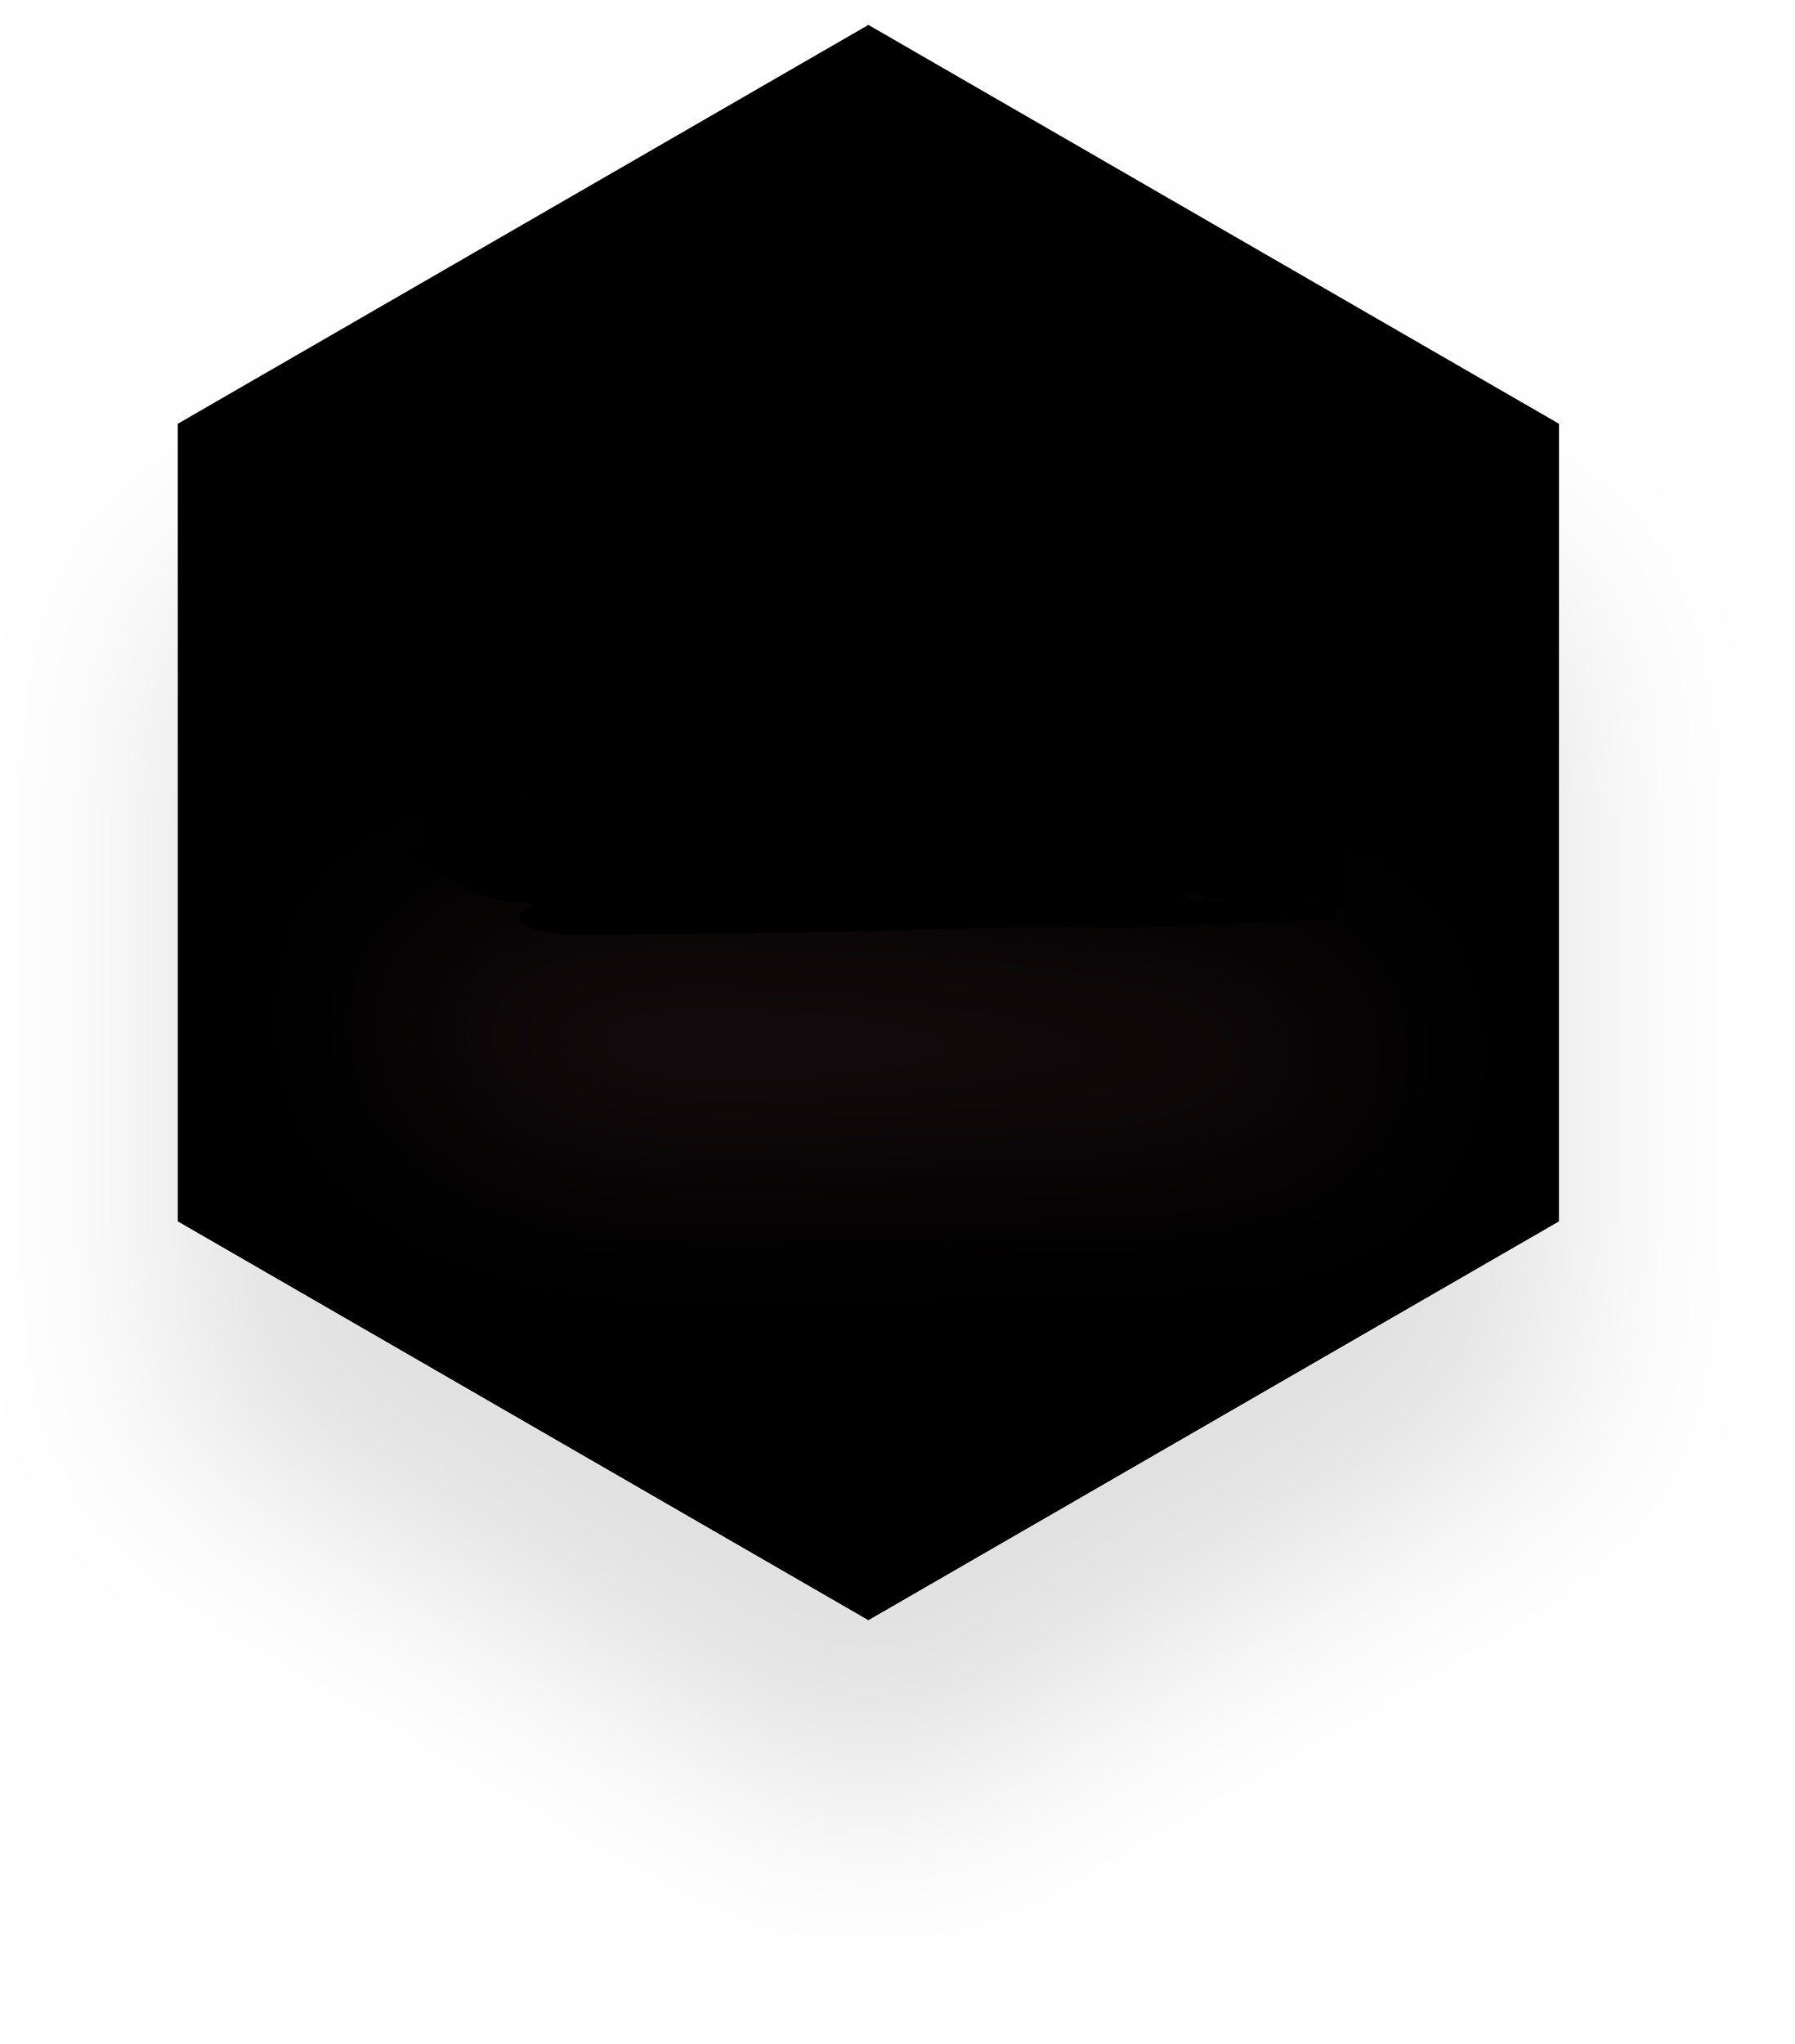
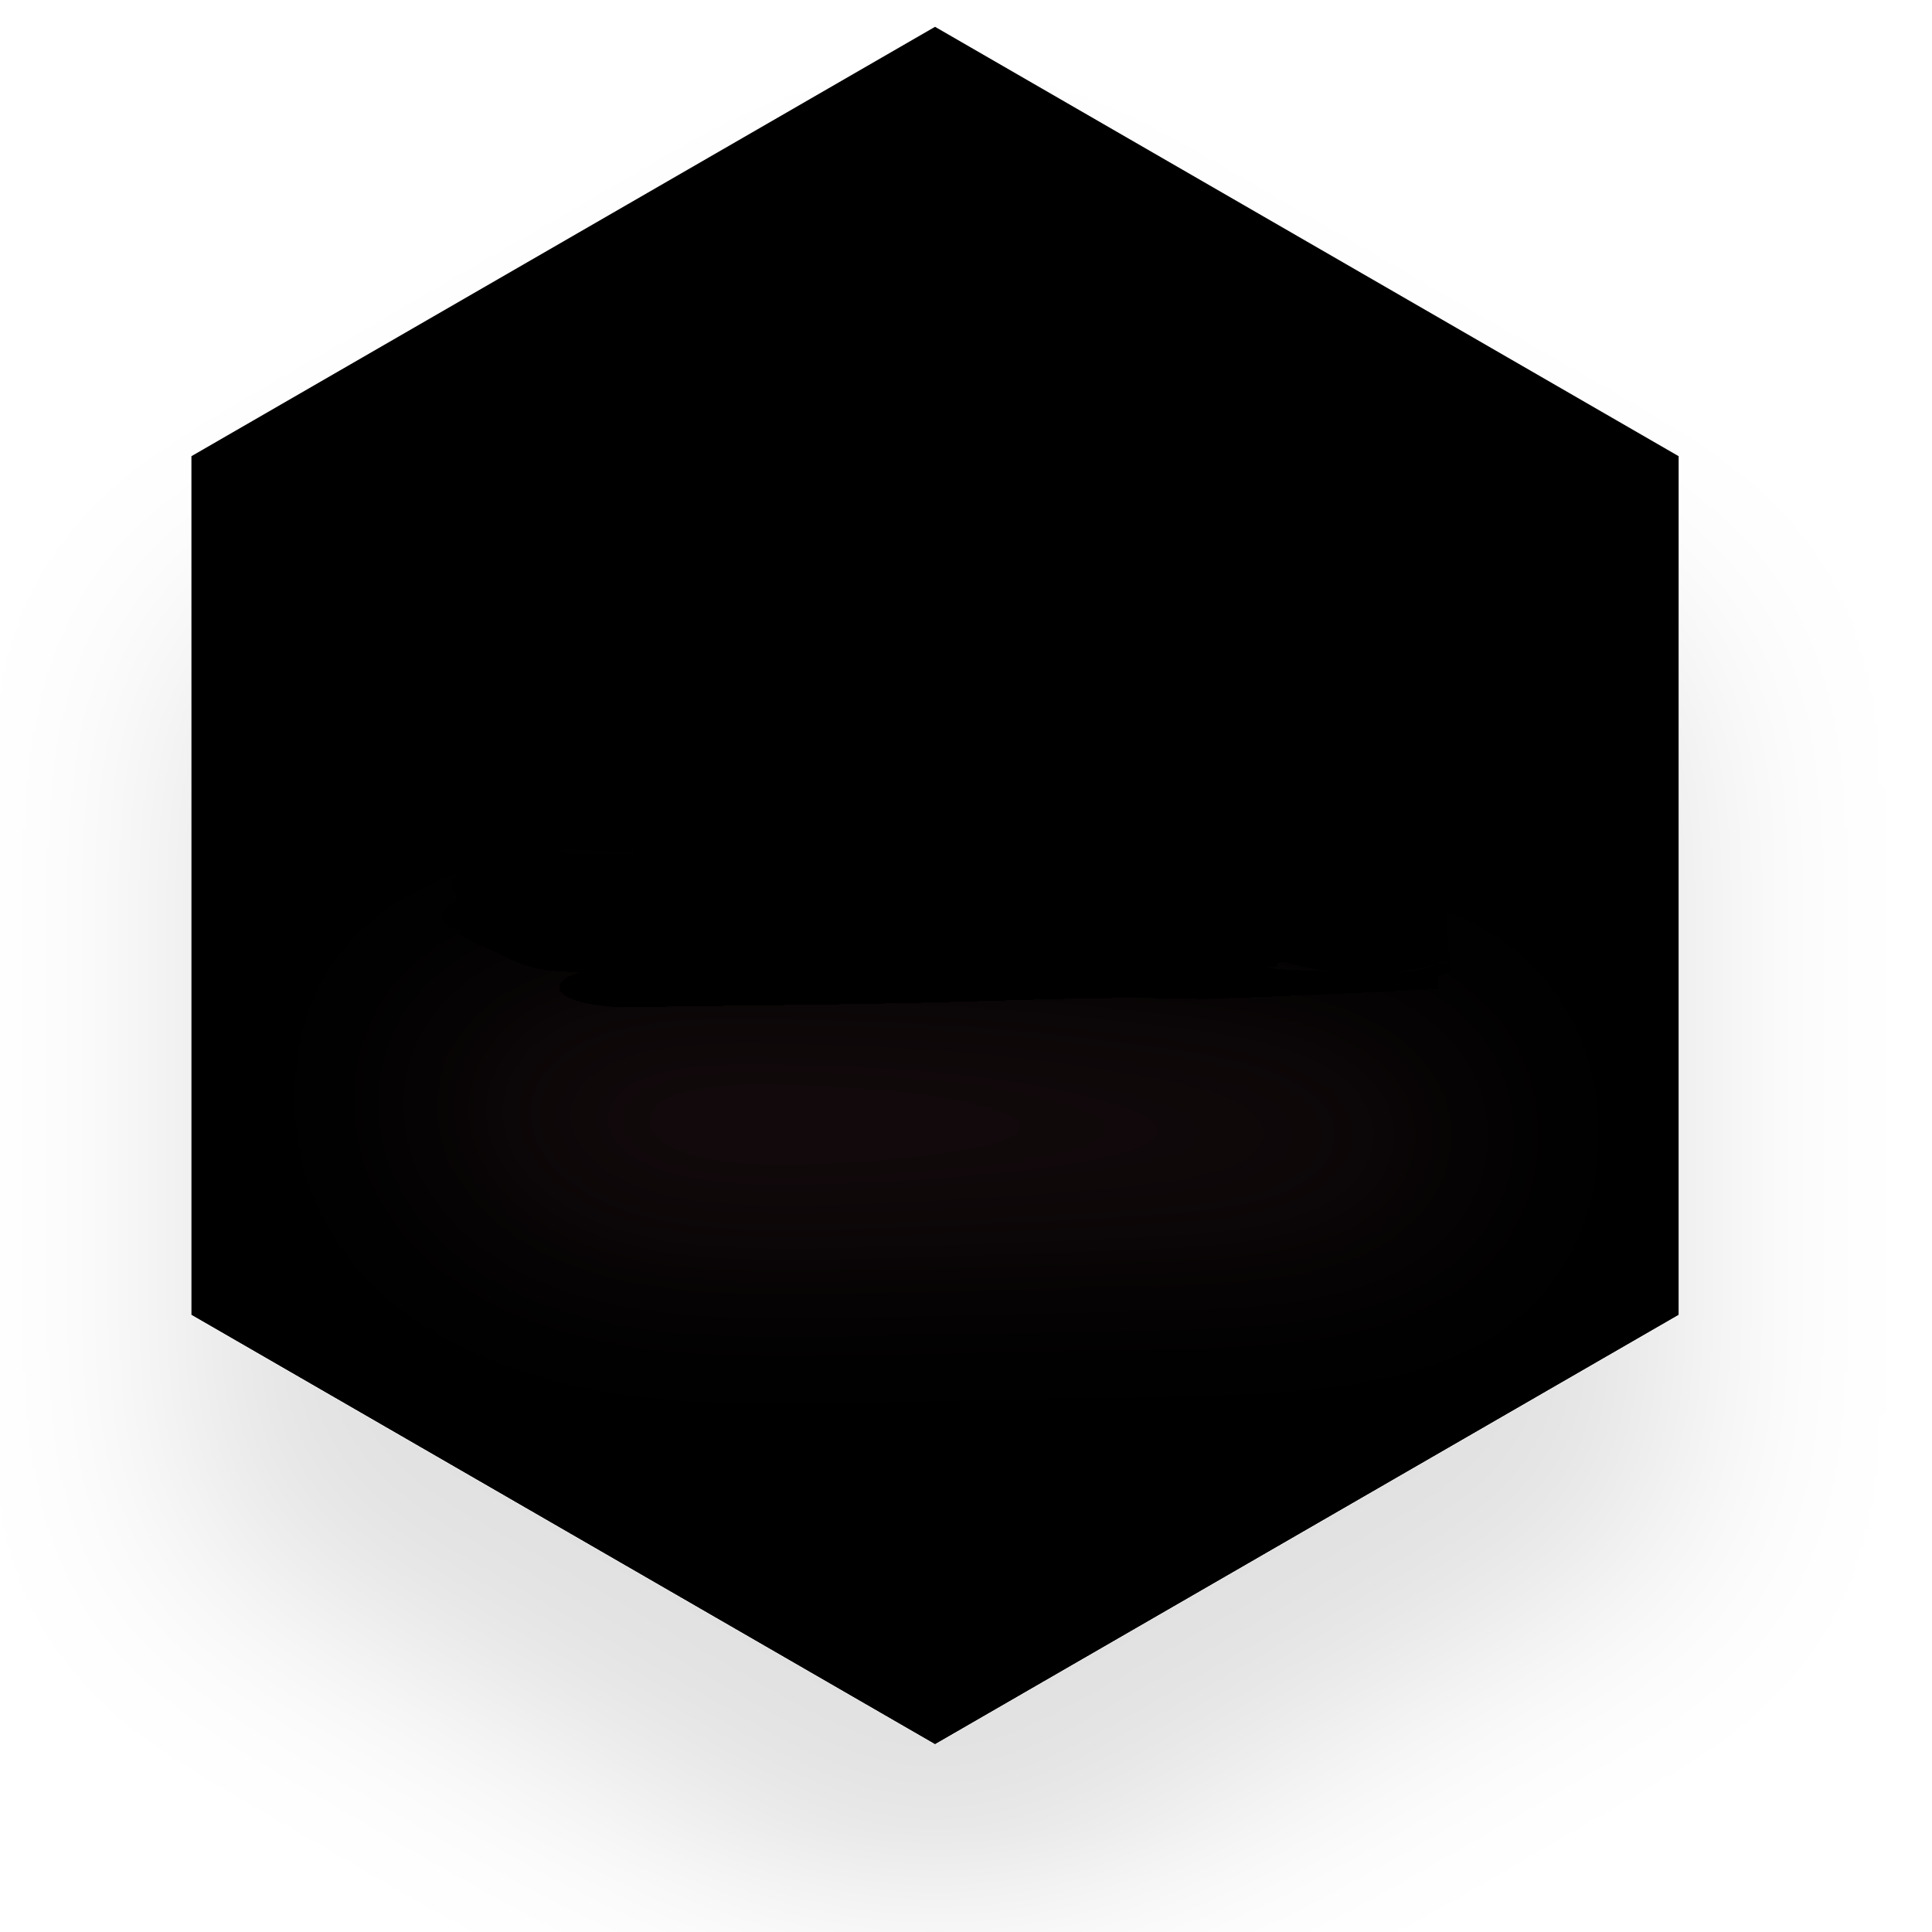
- <svg xmlns="http://www.w3.org/2000/svg" width="36" height="41" viewBox="0 0 36 41">
+ <svg xmlns="http://www.w3.org/2000/svg" width="36" height="36" viewBox="0 0 36 36">
  <g filter="url(#filter0_d_577_37849)">
    <path d="M17.423 0.5L31.279 8.5V24.5L17.423 32.5L3.567 24.5V8.5L17.423 0.5Z" fill="#F9F9F9" />
    <path d="M4.067 8.789L17.423 1.077L30.779 8.789V24.211L17.423 31.923L4.067 24.211V8.789Z" stroke="currentColor" />
  </g>
  <g filter="url(#filter1_d_577_37849)">
    <path d="M22.174 15.835C22.307 15.899 22.443 15.952 22.581 15.993C22.604 16.001 22.626 16.014 22.646 16.029C22.642 16.009 22.673 16.011 22.726 16.026C23.775 16.424 24.875 16.526 25.956 16.326C25.966 16.306 25.981 16.29 25.998 16.279C26.115 16.212 26.24 16.17 26.367 16.155L26.484 16.137L26.686 16.097L26.809 17.952C26.365 17.911 25.922 17.87 25.479 17.829C25.358 17.845 25.237 17.852 25.116 17.849C24.667 17.881 24.217 17.911 23.757 17.932C23.786 17.945 23.803 17.959 23.802 17.974C23.793 18.009 23.686 18.032 23.562 18.026L23.375 18.021L23.912 18.07C23.938 18.071 23.962 18.074 23.983 18.078L24.581 18.1C25.34 18.117 26.079 18.119 26.805 18.11L26.66 15.943C25.831 16.244 24.967 16.346 24.11 16.243C24.081 16.242 24.053 16.235 24.026 16.22C24.013 16.209 24.017 16.198 24.045 16.199C24.477 16.22 24.909 16.176 25.333 16.069C25.765 15.963 26.192 15.82 26.61 15.64L26.796 18.419L26.61 18.43C25.212 18.501 23.832 18.563 22.402 18.608C20.908 18.559 19.524 18.613 18 18.655C15.941 18.715 13.998 18.724 11.985 18.755C11.231 18.792 10.538 18.654 10.438 18.446C10.38 18.319 10.55 18.195 10.86 18.108L10.675 18.108L10.383 18.088C10.159 18.079 9.936 18.033 9.72 17.951L9.515 17.867C9.241 17.705 8.798 17.573 8.572 17.403L8.621 17.335L8.568 17.317C8.447 17.304 8.331 17.245 8.234 17.147L8.249 17.066C8.312 16.943 8.403 16.85 8.509 16.8C8.504 16.766 8.52 16.732 8.556 16.7C8.435 16.621 8.377 16.536 8.471 16.438C8.398 16.417 8.41 16.381 8.495 16.359C8.529 16.351 8.562 16.346 8.596 16.344L8.596 16.343C8.556 16.323 8.544 16.318 8.49 16.296L8.377 16.287L8.022 16.268C7.944 16.256 7.867 16.236 7.792 16.207C7.632 16.068 7.632 16.068 7.656 16.006L7.686 15.987L7.517 15.963C7.496 15.957 7.476 15.95 7.457 15.941C7.451 15.908 7.451 15.908 7.429 15.896C7.425 15.889 7.423 15.88 7.423 15.871C7.493 15.832 7.493 15.832 7.494 15.822C7.507 15.814 7.52 15.808 7.534 15.803L7.662 15.782L7.84 15.863L7.878 15.832L7.92 15.871L7.896 15.835L7.986 15.855L7.883 15.826C8.095 15.833 8.095 15.833 8.179 15.83C8.236 15.831 8.294 15.827 8.351 15.82C8.347 15.815 8.344 15.808 8.343 15.801L8.789 15.819C8.809 15.826 8.825 15.834 8.841 15.842C8.875 15.829 8.911 15.824 8.947 15.826L9.063 15.83L9.087 15.825L9.087 15.822L9.184 15.803L9.204 15.798L9.205 15.799L9.626 15.716L9.818 15.729L9.762 15.713C9.726 15.703 9.758 15.67 9.739 15.668C9.256 15.611 8.73 15.593 8.212 15.572C8.146 15.585 8.079 15.572 8.018 15.536C8.005 15.51 8.071 15.485 8.166 15.479C9.3 15.29 10.446 15.264 11.584 15.4L12.44 15.435L12.399 15.419L12.621 15.442L12.645 15.443L12.477 15.386L12.36 15.37C11.696 15.354 11.092 15.269 10.45 15.224C10.105 15.198 9.808 15.148 9.481 15.114C9.397 15.113 9.339 15.093 9.348 15.069C9.401 15.034 9.46 15.021 9.518 15.029C10.587 14.945 11.66 14.995 12.722 15.179C12.906 15.176 13.089 15.193 13.271 15.228L13.28 15.229L13.158 15.181C13.306 15.192 13.386 15.231 13.521 15.248L13.471 15.182C14.204 15.22 14.996 15.201 15.675 15.3L15.753 15.306C16.063 15.252 16.375 15.222 16.688 15.216L16.338 15.191C16.59 15.165 16.84 15.148 17.109 15.153C17.759 15.145 18.407 15.249 19.037 15.463L23.273 15.497C23.325 15.491 23.377 15.504 23.423 15.534C23.43 15.553 23.382 15.57 23.309 15.571C22.297 15.604 21.272 15.608 20.245 15.616C21.102 15.669 21.964 15.727 22.843 15.764L23.181 15.766C23.293 15.767 23.403 15.777 23.514 15.789C24.637 15.831 25.702 15.89 26.849 15.897L26.869 15.897L27.016 18.106C26.004 18.438 24.954 18.524 23.919 18.36C22.453 18.122 21.052 17.422 19.834 16.321C19.668 16.182 19.54 16.009 19.542 15.952C19.546 15.894 19.68 15.964 19.841 16.107C20.884 16.987 22.034 17.62 23.242 17.978C24.478 18.329 25.757 18.315 26.989 17.938L26.864 16.07C26.303 16.046 25.736 16.022 25.162 15.998L24.221 15.949C24.225 15.955 24.227 15.962 24.228 15.97C24.227 15.997 24.197 16.021 24.147 16.041C24.5 16.06 24.856 16.088 25.213 16.118C25.759 16.108 26.305 16.106 26.863 16.115L26.981 17.894C26.486 18.048 25.98 18.13 25.471 18.14C24.725 18.137 23.985 17.982 23.275 17.681C22.385 17.413 21.529 16.978 20.732 16.39C20.705 16.374 20.681 16.351 20.661 16.321C20.654 16.304 20.675 16.309 20.707 16.331C21.28 16.707 21.875 17.022 22.486 17.271C22.398 17.197 22.351 17.133 22.371 17.095C22.391 17.055 22.476 17.05 22.595 17.074C22.458 17.014 22.324 16.946 22.192 16.87C22.11 16.825 22.051 16.773 22.06 16.753C22.069 16.732 22.139 16.75 22.217 16.792C22.757 17.086 23.318 17.305 23.892 17.448C24.586 17.586 25.29 17.604 25.987 17.5C25.913 17.491 25.842 17.46 25.779 17.408L25.779 17.408C25.672 17.416 25.565 17.435 25.459 17.433C24.463 17.528 23.462 17.356 22.518 16.927C21.561 16.488 20.664 15.851 19.858 15.04C19.826 15.01 19.803 14.978 19.808 14.969C19.812 14.96 19.841 14.976 19.869 15.004C20.355 15.49 20.873 15.917 21.418 16.278L21.416 16.276C21.397 16.256 21.397 16.242 21.423 16.252C21.453 16.265 21.482 16.285 21.508 16.31C21.53 16.334 21.524 16.343 21.501 16.335C22.511 17 23.617 17.371 24.745 17.422C23.718 17.334 22.714 16.978 21.791 16.374C21.686 16.323 21.58 16.276 21.476 16.215C21.45 16.2 21.426 16.179 21.407 16.151C21.402 16.138 21.426 16.143 21.455 16.16L21.541 16.209C21.371 16.086 21.256 15.955 21.279 15.909C21.308 15.867 21.469 15.929 21.643 16.053C22.119 16.354 22.613 16.605 23.119 16.801L23.285 16.854C23.342 16.867 23.398 16.879 23.456 16.886C22.672 16.598 21.923 16.169 21.229 15.611C21.169 15.565 21.124 15.511 21.13 15.494C21.136 15.476 21.19 15.499 21.25 15.545C22.497 16.431 23.895 16.884 25.311 16.862C25.769 16.775 26.219 16.627 26.655 16.421L26.483 16.46C25.788 16.636 25.08 16.703 24.373 16.66C23.661 16.614 22.96 16.417 22.296 16.077C22.26 16.06 22.234 16.037 22.233 16.026C22.232 16.015 22.258 16.018 22.293 16.037C22.947 16.357 23.632 16.55 24.328 16.609C24.882 16.664 25.44 16.622 25.985 16.482C24.911 16.675 23.817 16.553 22.783 16.123C22.741 16.109 22.701 16.087 22.665 16.058C22.661 16.062 22.651 16.062 22.636 16.057C22.501 16.013 22.354 15.958 22.206 15.892C22.179 15.881 22.155 15.862 22.134 15.836C22.123 15.82 22.142 15.821 22.174 15.835ZM11.406 16.072L11.377 16.06L11.48 16.079L11.623 16.157L11.406 16.072ZM9.615 16.394L9.616 16.394L9.533 16.351L9.615 16.394ZM21.079 15.736C20.462 15.718 19.852 15.685 19.243 15.624L19.689 15.62L21.079 15.736ZM10.199 15.79C10.338 15.823 10.475 15.87 10.609 15.928C10.716 15.917 10.827 15.911 10.94 15.912C11.243 15.912 11.539 15.92 11.83 15.931C11.792 15.903 11.862 15.906 11.898 15.902L12.007 15.894L11.068 15.84C10.782 15.824 10.471 15.817 10.199 15.79ZM8.032 15.947L8.005 15.937L8.063 15.894L8.032 15.947ZM7.941 16.02L7.986 16.025C7.979 16.032 7.971 16.035 7.963 16.034C7.955 16.033 7.947 16.028 7.941 16.02ZM8.35 16.062C8.331 16.053 8.312 16.046 8.292 16.041L8.35 16.062ZM8.657 17.286L8.813 17.073L8.643 17.278L8.657 17.286Z" fill="currentColor" />
  </g>
  <defs>
    <filter id="filter0_d_577_37849" x="-0.433" y="0.5" width="35.713" height="40" filterUnits="userSpaceOnUse" color-interpolation-filters="sRGB">
      <feFlood flood-opacity="0" result="BackgroundImageFix" />
      <feColorMatrix in="SourceAlpha" type="matrix" values="0 0 0 0 0 0 0 0 0 0 0 0 0 0 0 0 0 0 127 0" result="hardAlpha" />
      <feOffset dy="4" />
      <feGaussianBlur stdDeviation="2" />
      <feComposite in2="hardAlpha" operator="out" />
      <feColorMatrix type="matrix" values="0 0 0 0 0 0 0 0 0 0 0 0 0 0 0 0 0 0 0.12 0" />
      <feBlend mode="normal" in2="BackgroundImageFix" result="effect1_dropShadow_577_37849" />
      <feBlend mode="normal" in="SourceGraphic" in2="effect1_dropShadow_577_37849" result="shape" />
    </filter>
    <filter id="filter1_d_577_37849" x="3.423" y="14.966" width="27.593" height="11.795" filterUnits="userSpaceOnUse" color-interpolation-filters="sRGB">
      <feFlood flood-opacity="0" result="BackgroundImageFix" />
      <feColorMatrix in="SourceAlpha" type="matrix" values="0 0 0 0 0 0 0 0 0 0 0 0 0 0 0 0 0 0 127 0" result="hardAlpha" />
      <feOffset dy="4" />
      <feGaussianBlur stdDeviation="2" />
      <feComposite in2="hardAlpha" operator="out" />
      <feColorMatrix type="matrix" values="0 0 0 0 0.835 0 0 0 0 0.447 0 0 0 0 0.529 0 0 0 0.13 0" />
      <feBlend mode="normal" in2="BackgroundImageFix" result="effect1_dropShadow_577_37849" />
      <feBlend mode="normal" in="SourceGraphic" in2="effect1_dropShadow_577_37849" result="shape" />
    </filter>
  </defs>
</svg>
